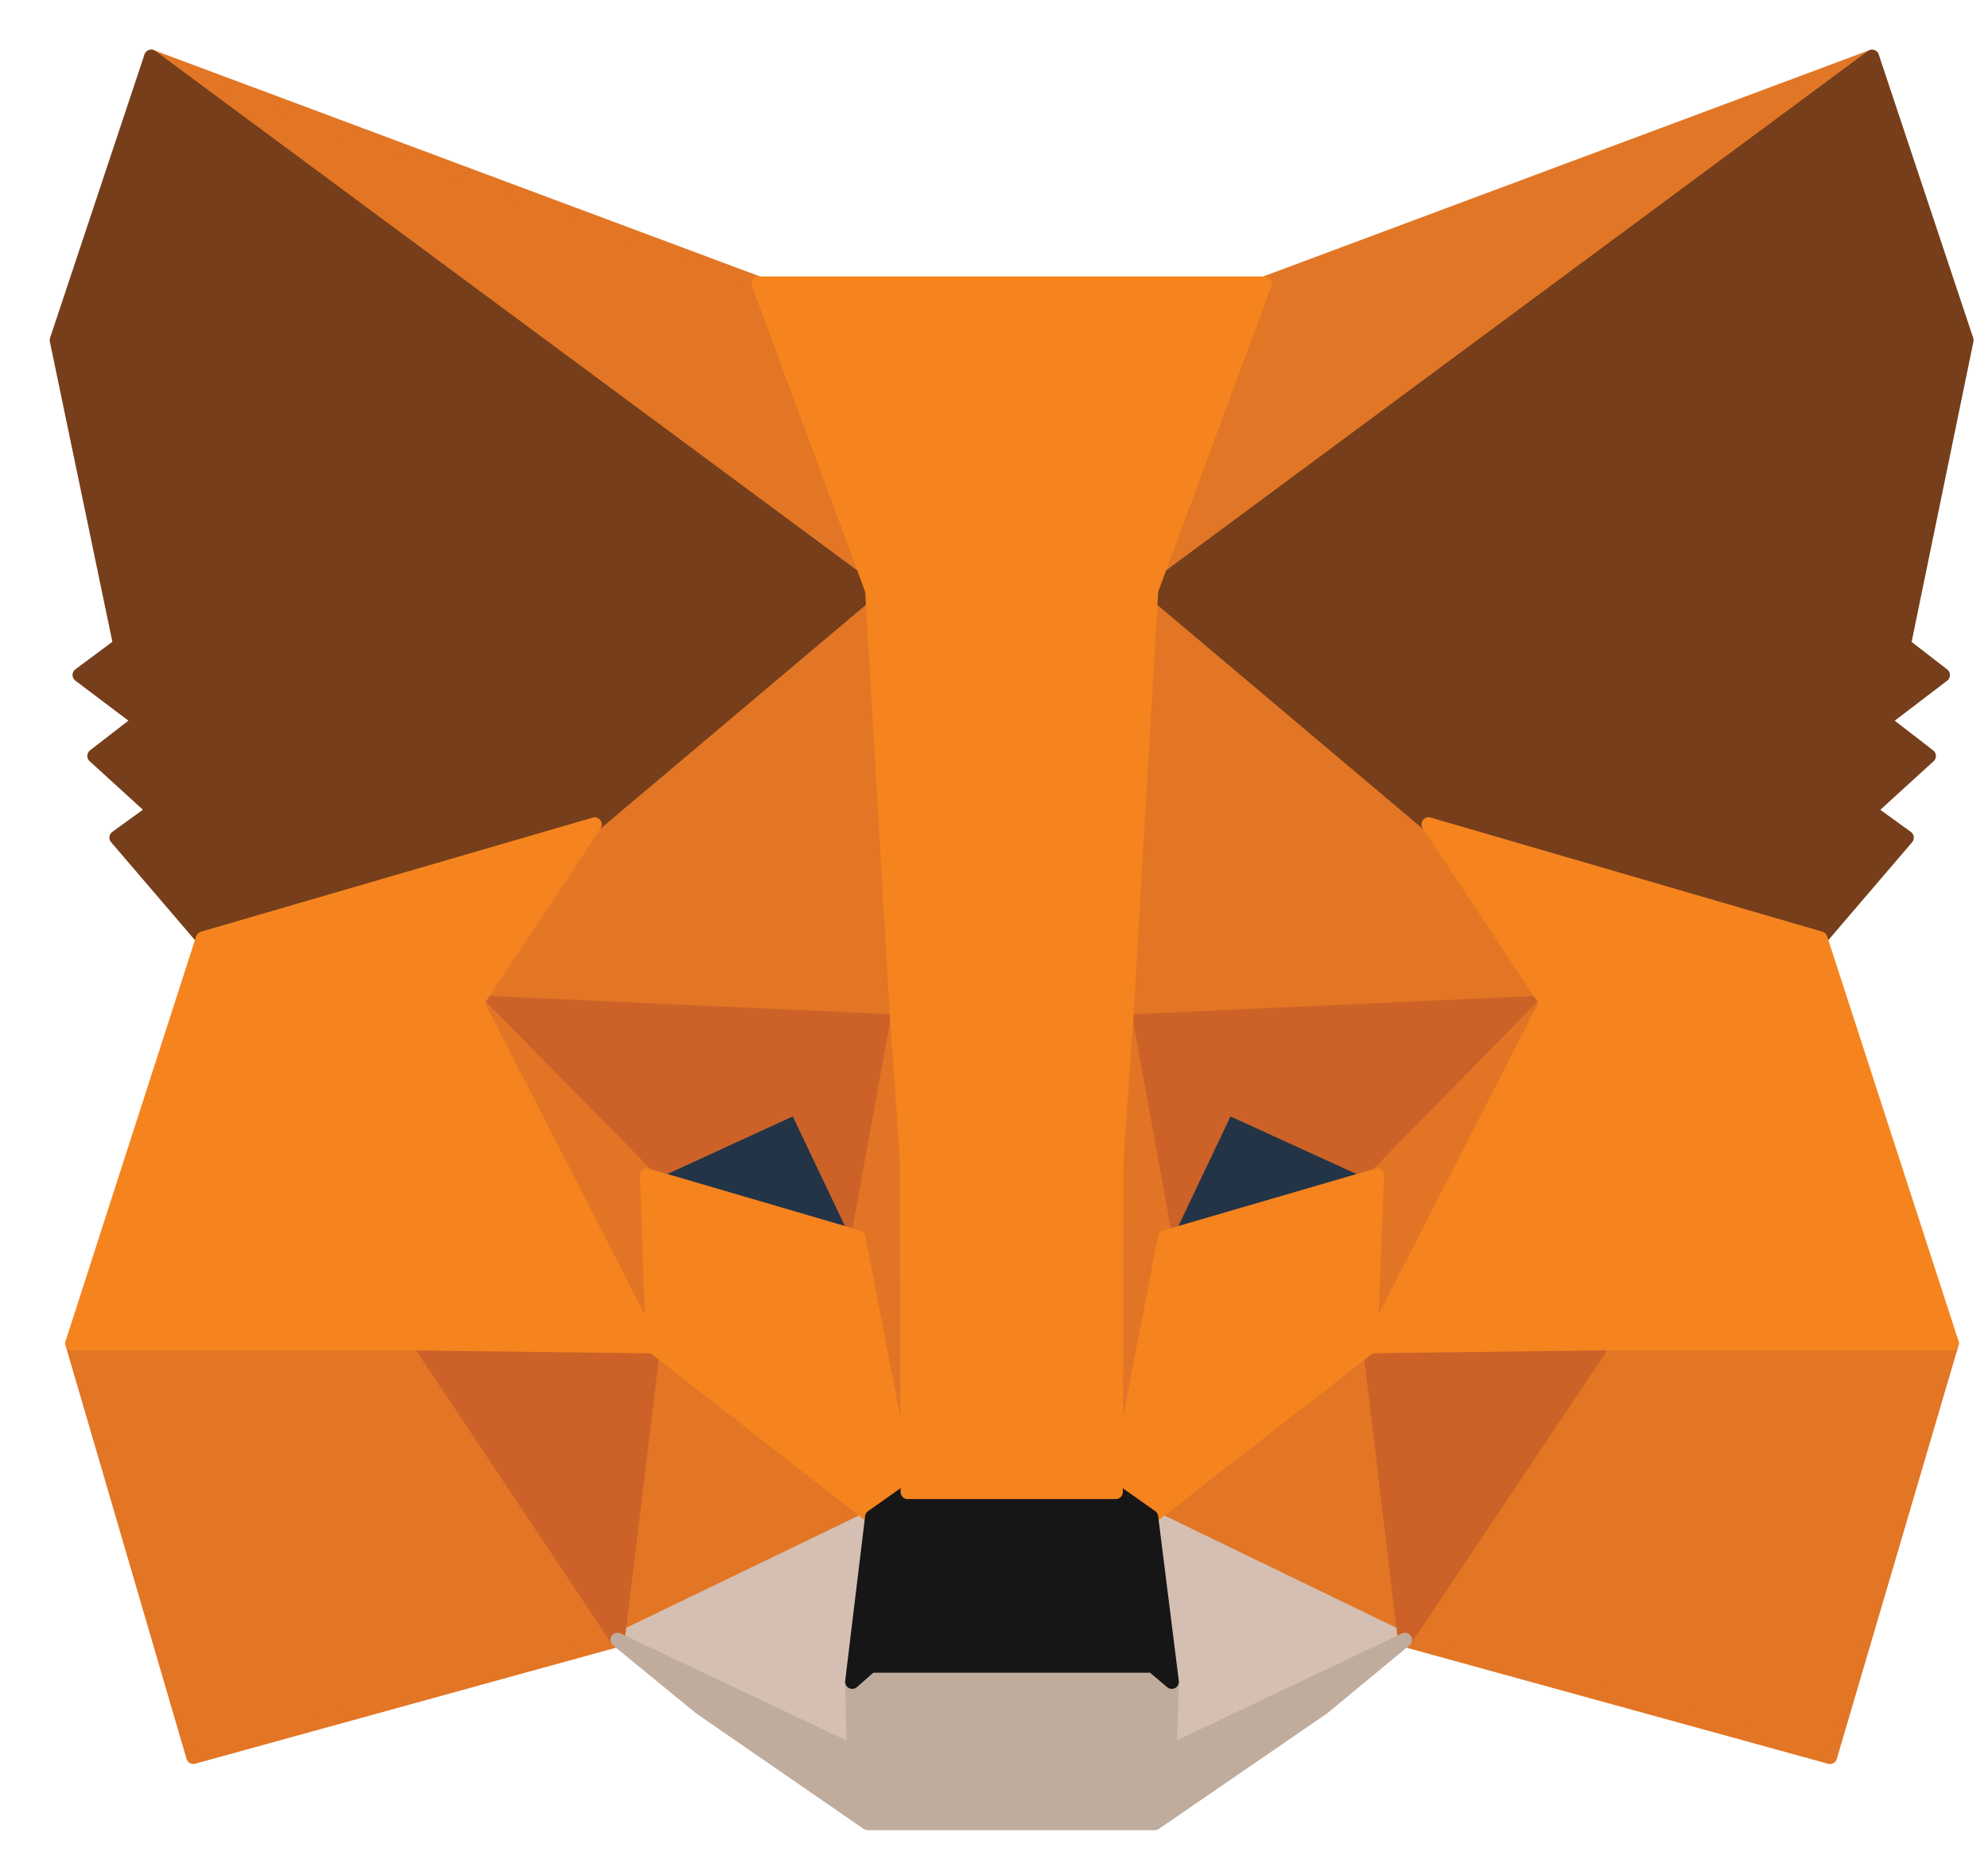
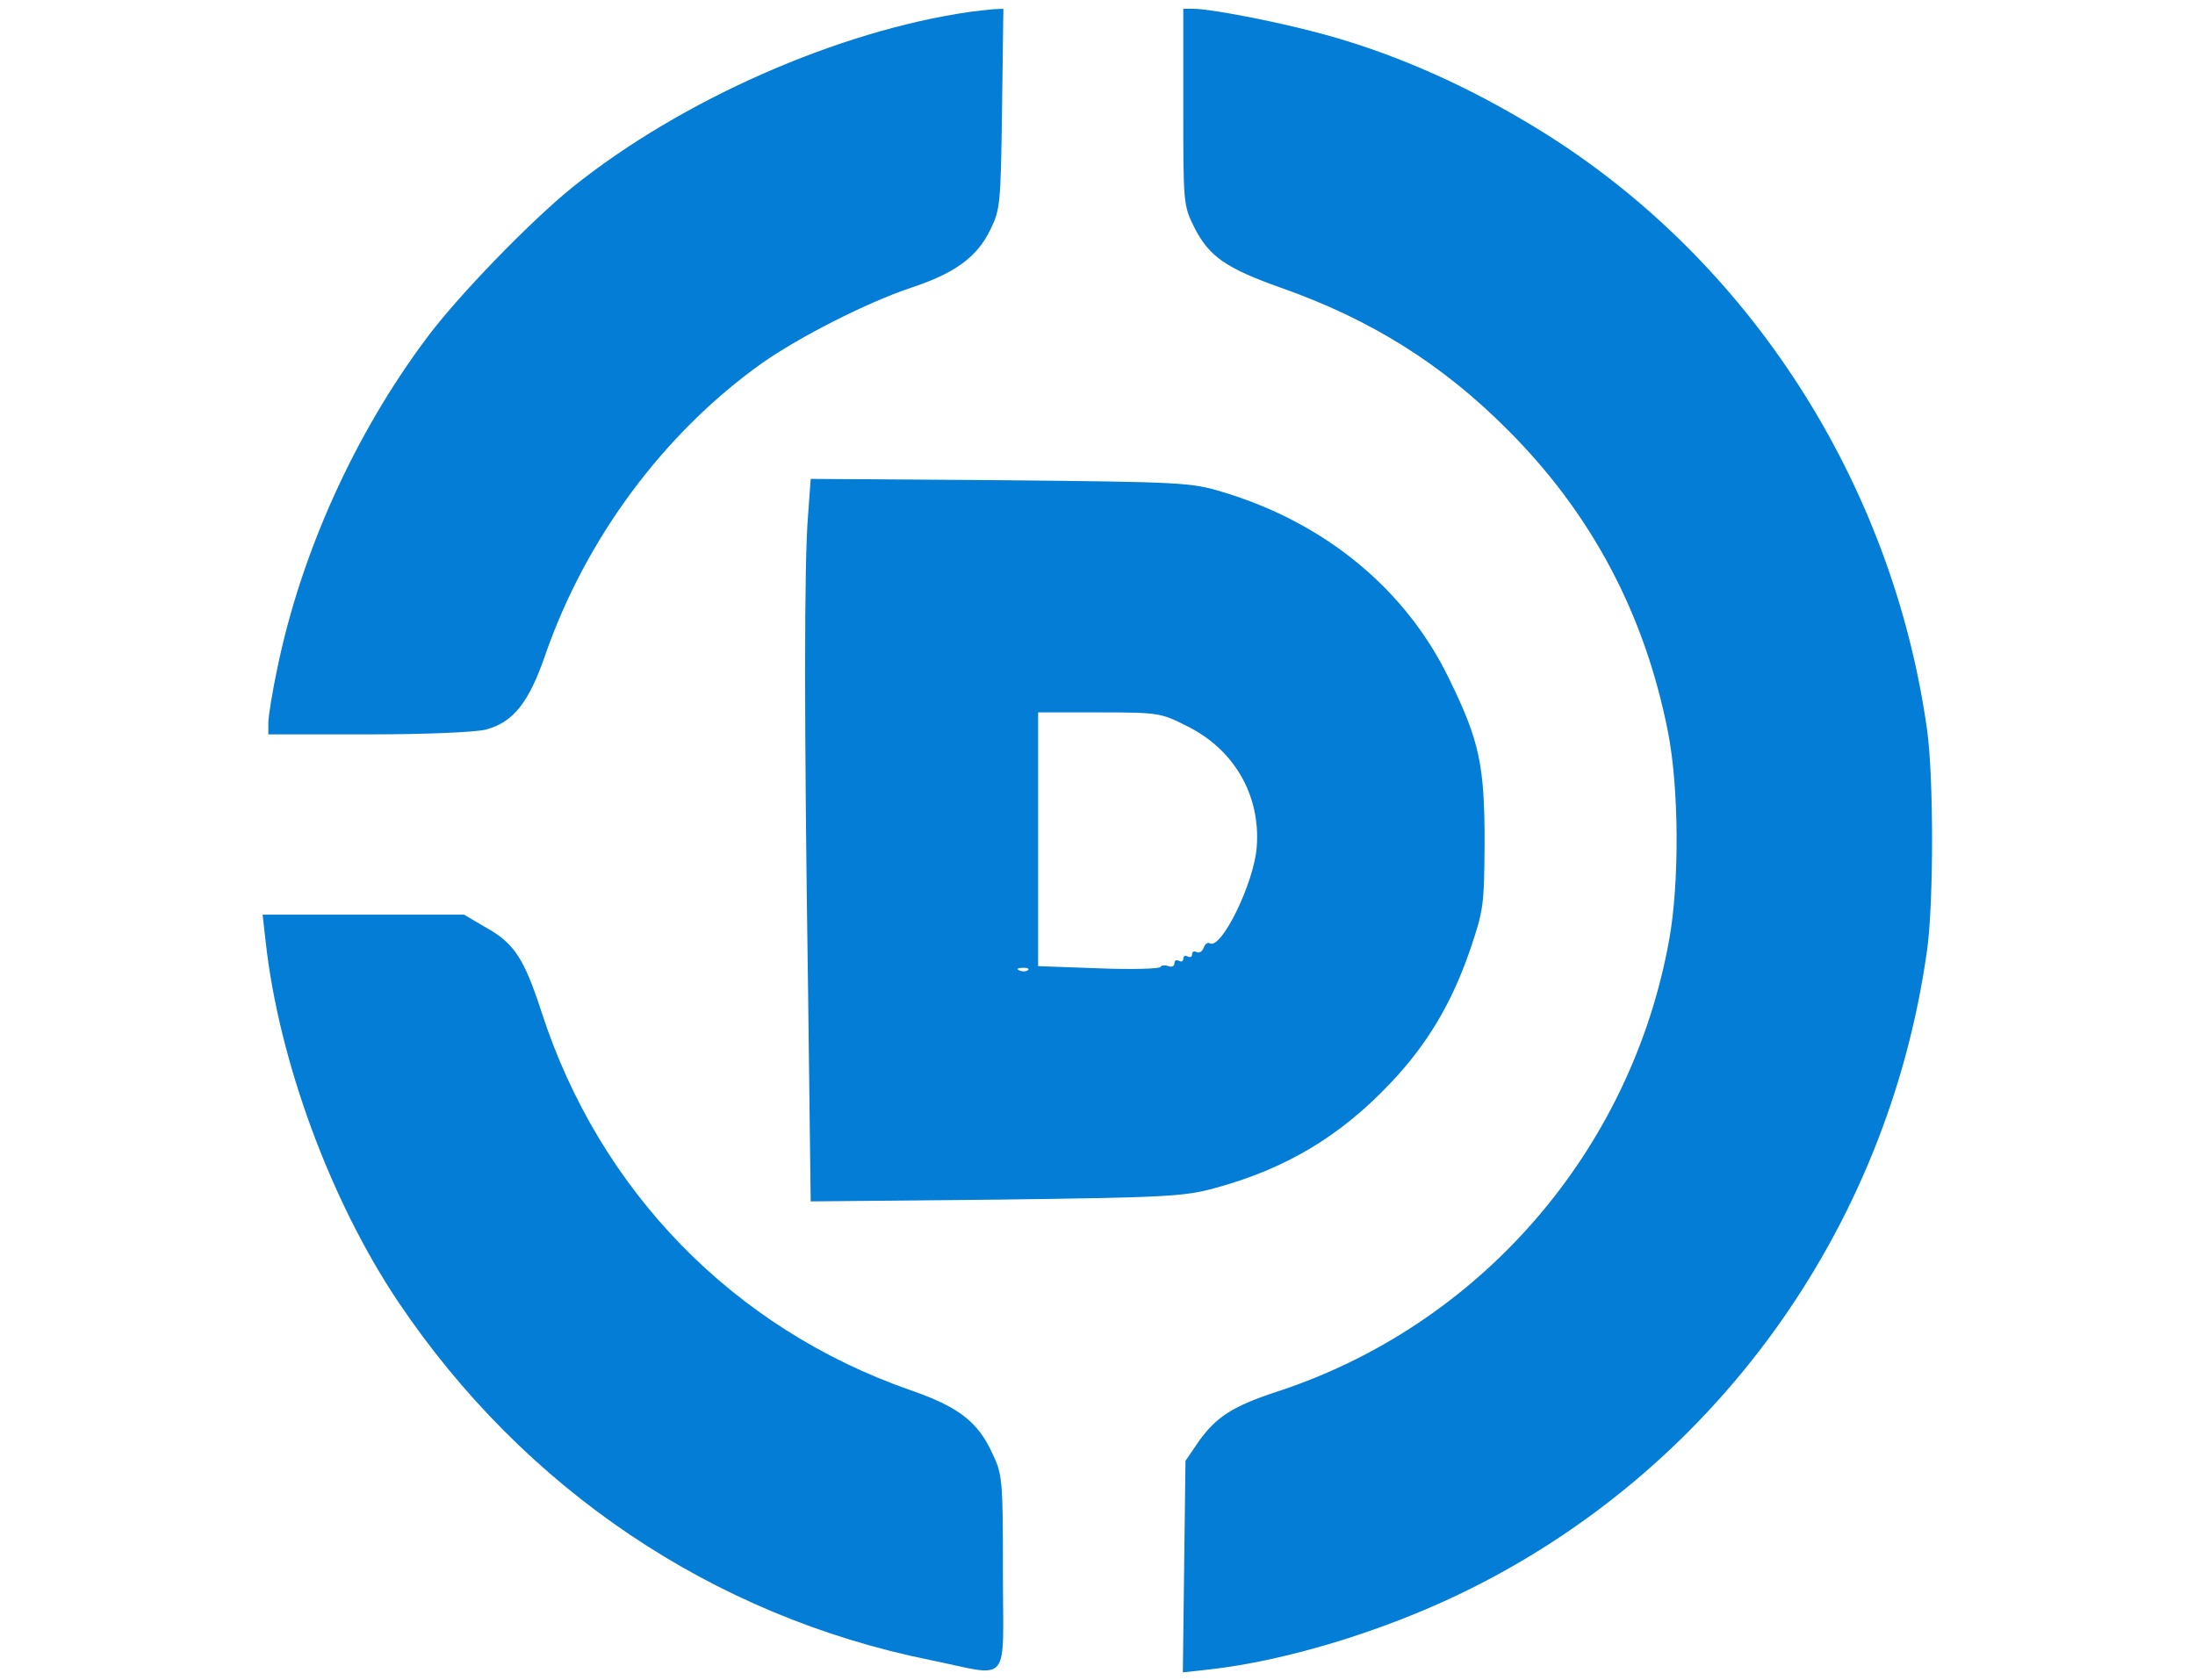
- <svg xmlns="http://www.w3.org/2000/svg" fill="none" height="33" viewBox="0 0 35 33" width="35">
-   <g stroke-linecap="round" stroke-linejoin="round" stroke-width=".25">
-     <path d="m32.958 1-13.134 9.718 2.442-5.727z" fill="#e17726" stroke="#e17726" />
-     <g fill="#e27625" stroke="#e27625">
-       <path d="m2.663 1 13.017 9.809-2.325-5.818z" />
-       <path d="m28.23 23.534-3.495 5.339 7.483 2.06 2.144-7.282z" />
-       <path d="m1.273 23.65 2.131 7.282 7.47-2.06-3.482-5.339z" />
-       <path d="m10.471 14.515-2.079 3.136 7.405.337-.247-7.969z" />
-       <path d="m25.151 14.515-5.157-4.587-.169 8.06 7.405-.337z" />
-       <path d="m10.873 28.872 4.482-2.164-3.858-3.006z" />
-       <path d="m20.266 26.708 4.469 2.164-.611-5.17z" />
-     </g>
-     <path d="m24.735 28.872-4.469-2.164.364 2.902-.039 1.231z" fill="#d5bfb2" stroke="#d5bfb2" />
-     <path d="m10.873 28.872 4.157 1.97-.026-1.231.351-2.902z" fill="#d5bfb2" stroke="#d5bfb2" />
-     <path d="m15.108 21.784-3.716-1.088 2.624-1.205z" fill="#233447" stroke="#233447" />
-     <path d="m20.513 21.784 1.091-2.293 2.637 1.205z" fill="#233447" stroke="#233447" />
-     <path d="m10.873 28.872.649-5.339-4.131.117z" fill="#cc6228" stroke="#cc6228" />
-     <path d="m24.098 23.534.637 5.339 3.495-5.222z" fill="#cc6228" stroke="#cc6228" />
-     <path d="m27.229 17.651-7.405.337.689 3.797 1.091-2.293 2.637 1.205z" fill="#cc6228" stroke="#cc6228" />
-     <path d="m11.393 20.696 2.624-1.205 1.091 2.293.689-3.797-7.405-.337z" fill="#cc6228" stroke="#cc6228" />
-     <path d="m8.392 17.651 3.105 6.051-.104-3.006z" fill="#e27525" stroke="#e27525" />
-     <path d="m24.241 20.696-.117 3.006 3.105-6.051z" fill="#e27525" stroke="#e27525" />
-     <path d="m15.797 17.988-.689 3.797.87 4.483.195-5.909z" fill="#e27525" stroke="#e27525" />
-     <path d="m19.824 17.988-.364 2.358.182 5.922.87-4.483z" fill="#e27525" stroke="#e27525" />
-     <path d="m20.513 21.784-.87 4.483.624.441 3.858-3.006.117-3.006z" fill="#f5841f" stroke="#f5841f" />
-     <path d="m11.393 20.696.104 3.006 3.858 3.006.624-.441-.87-4.483z" fill="#f5841f" stroke="#f5841f" />
-     <path d="m20.591 30.842.039-1.231-.338-.285h-4.963l-.325.285.026 1.231-4.157-1.97 1.455 1.192 2.949 2.034h5.054l2.962-2.034 1.442-1.192z" fill="#c0ac9d" stroke="#c0ac9d" />
-     <path d="m20.266 26.708-.624-.441h-3.663l-.624.441-.351 2.902.325-.285h4.963l.338.285z" fill="#161616" stroke="#161616" />
-     <path d="m33.517 11.353 1.104-5.364-1.663-4.989-12.692 9.394 4.885 4.12 6.898 2.009 1.52-1.775-.663-.479 1.052-.959-.805-.622 1.052-.803z" fill="#763e1a" stroke="#763e1a" />
-     <path d="m1 5.989 1.117 5.364-.715.531 1.065.803-.805.622 1.052.959-.663.479 1.52 1.775 6.898-2.009 4.885-4.12-12.692-9.394z" fill="#763e1a" stroke="#763e1a" />
-     <path d="m32.049 16.523-6.898-2.009 2.079 3.136-3.105 6.051 4.105-.052h6.132z" fill="#f5841f" stroke="#f5841f" />
-     <path d="m10.47 14.515-6.898 2.009-2.299 7.127h6.119l4.105.052-3.105-6.051z" fill="#f5841f" stroke="#f5841f" />
-     <path d="m19.824 17.988.442-7.593 2.001-5.403h-8.912l2.001 5.403.442 7.593.169 2.384.013 5.896h3.663l.013-5.896z" fill="#f5841f" stroke="#f5841f" />
+ <svg xmlns="http://www.w3.org/2000/svg" viewBox="0 0 499 382">
+   <g transform="matrix(0.1, 0, 0, -0.1, 0, 382)" fill="#000000" stroke="none">
+     <path d="M2205 3793 c-300 -43 -658 -201 -905 -400 -96 -78 -260 -247 -331 -343 -163 -218 -284 -487 -338 -747 -12 -56 -21 -113 -21 -127 l0 -26 228 0 c134 0 243 5 267 11 62 17 97 61 134 168 92 266 270 506 493 665 87 61 237 137 337 171 101 33 152 70 182 132 23 46 24 59 27 276 l3 227 -23 -1 c-13 -1 -36 -4 -53 -6z" style="fill: rgb(3, 125, 214);" />
+     <path d="M2690 3577 c0 -221 0 -224 26 -276 33 -64 71 -91 195 -135 205 -72 367 -174 514 -321 192 -191 314 -420 367 -690 25 -127 26 -341 3 -470 -86 -482 -430 -879 -893 -1030 -100 -33 -137 -57 -177 -113 l-30 -44 -3 -240 -3 -241 63 7 c168 19 385 84 566 171 575 276 974 826 1063 1465 15 109 15 391 0 500 -79 563 -405 1070 -879 1363 -165 102 -334 177 -504 222 -101 27 -247 55 -285 55 l-23 0 0 -223z" style="fill: rgb(3, 125, 214);" />
+     <path d="M1837 2648 c-9 -107 -9 -471 0 -1077 l6 -483 421 4 c387 5 427 7 497 26 162 44 286 118 401 240 83 88 138 180 180 302 31 91 32 102 33 245 0 175 -12 231 -80 370 -98 204 -282 356 -515 426 -72 22 -94 23 -506 27 l-431 3 -6 -83z m861 -479 c108 -53 168 -158 159 -275 -6 -82 -81 -235 -107 -219 -4 3 -11 -2 -14 -11 -3 -8 -10 -12 -16 -9 -5 3 -10 1 -10 -5 0 -6 -4 -8 -10 -5 -5 3 -10 1 -10 -5 0 -6 -4 -8 -10 -5 -5 3 -10 1 -10 -5 0 -7 -6 -10 -14 -7 -8 3 -16 2 -18 -2 -2 -4 -65 -6 -140 -3 l-138 5 0 288 0 289 138 0 c135 0 141 -1 200 -31z m-361 -555 c-3 -3 -12 -4 -19 -1 -8 3 -5 6 6 6 11 1 17 -2 13 -5z" style="fill: rgb(3, 125, 214);" />
+     <path d="M604 1678 c30 -270 147 -588 301 -818 286 -426 715 -715 1210 -815 186 -38 165 -63 165 198 0 211 -1 224 -24 272 -33 72 -77 106 -187 144 -401 140 -706 452 -838 860 -39 120 -62 156 -125 191 l-51 30 -229 0 -229 0 7 -62z" style="fill: rgb(3, 125, 214);" />
  </g>
</svg>
